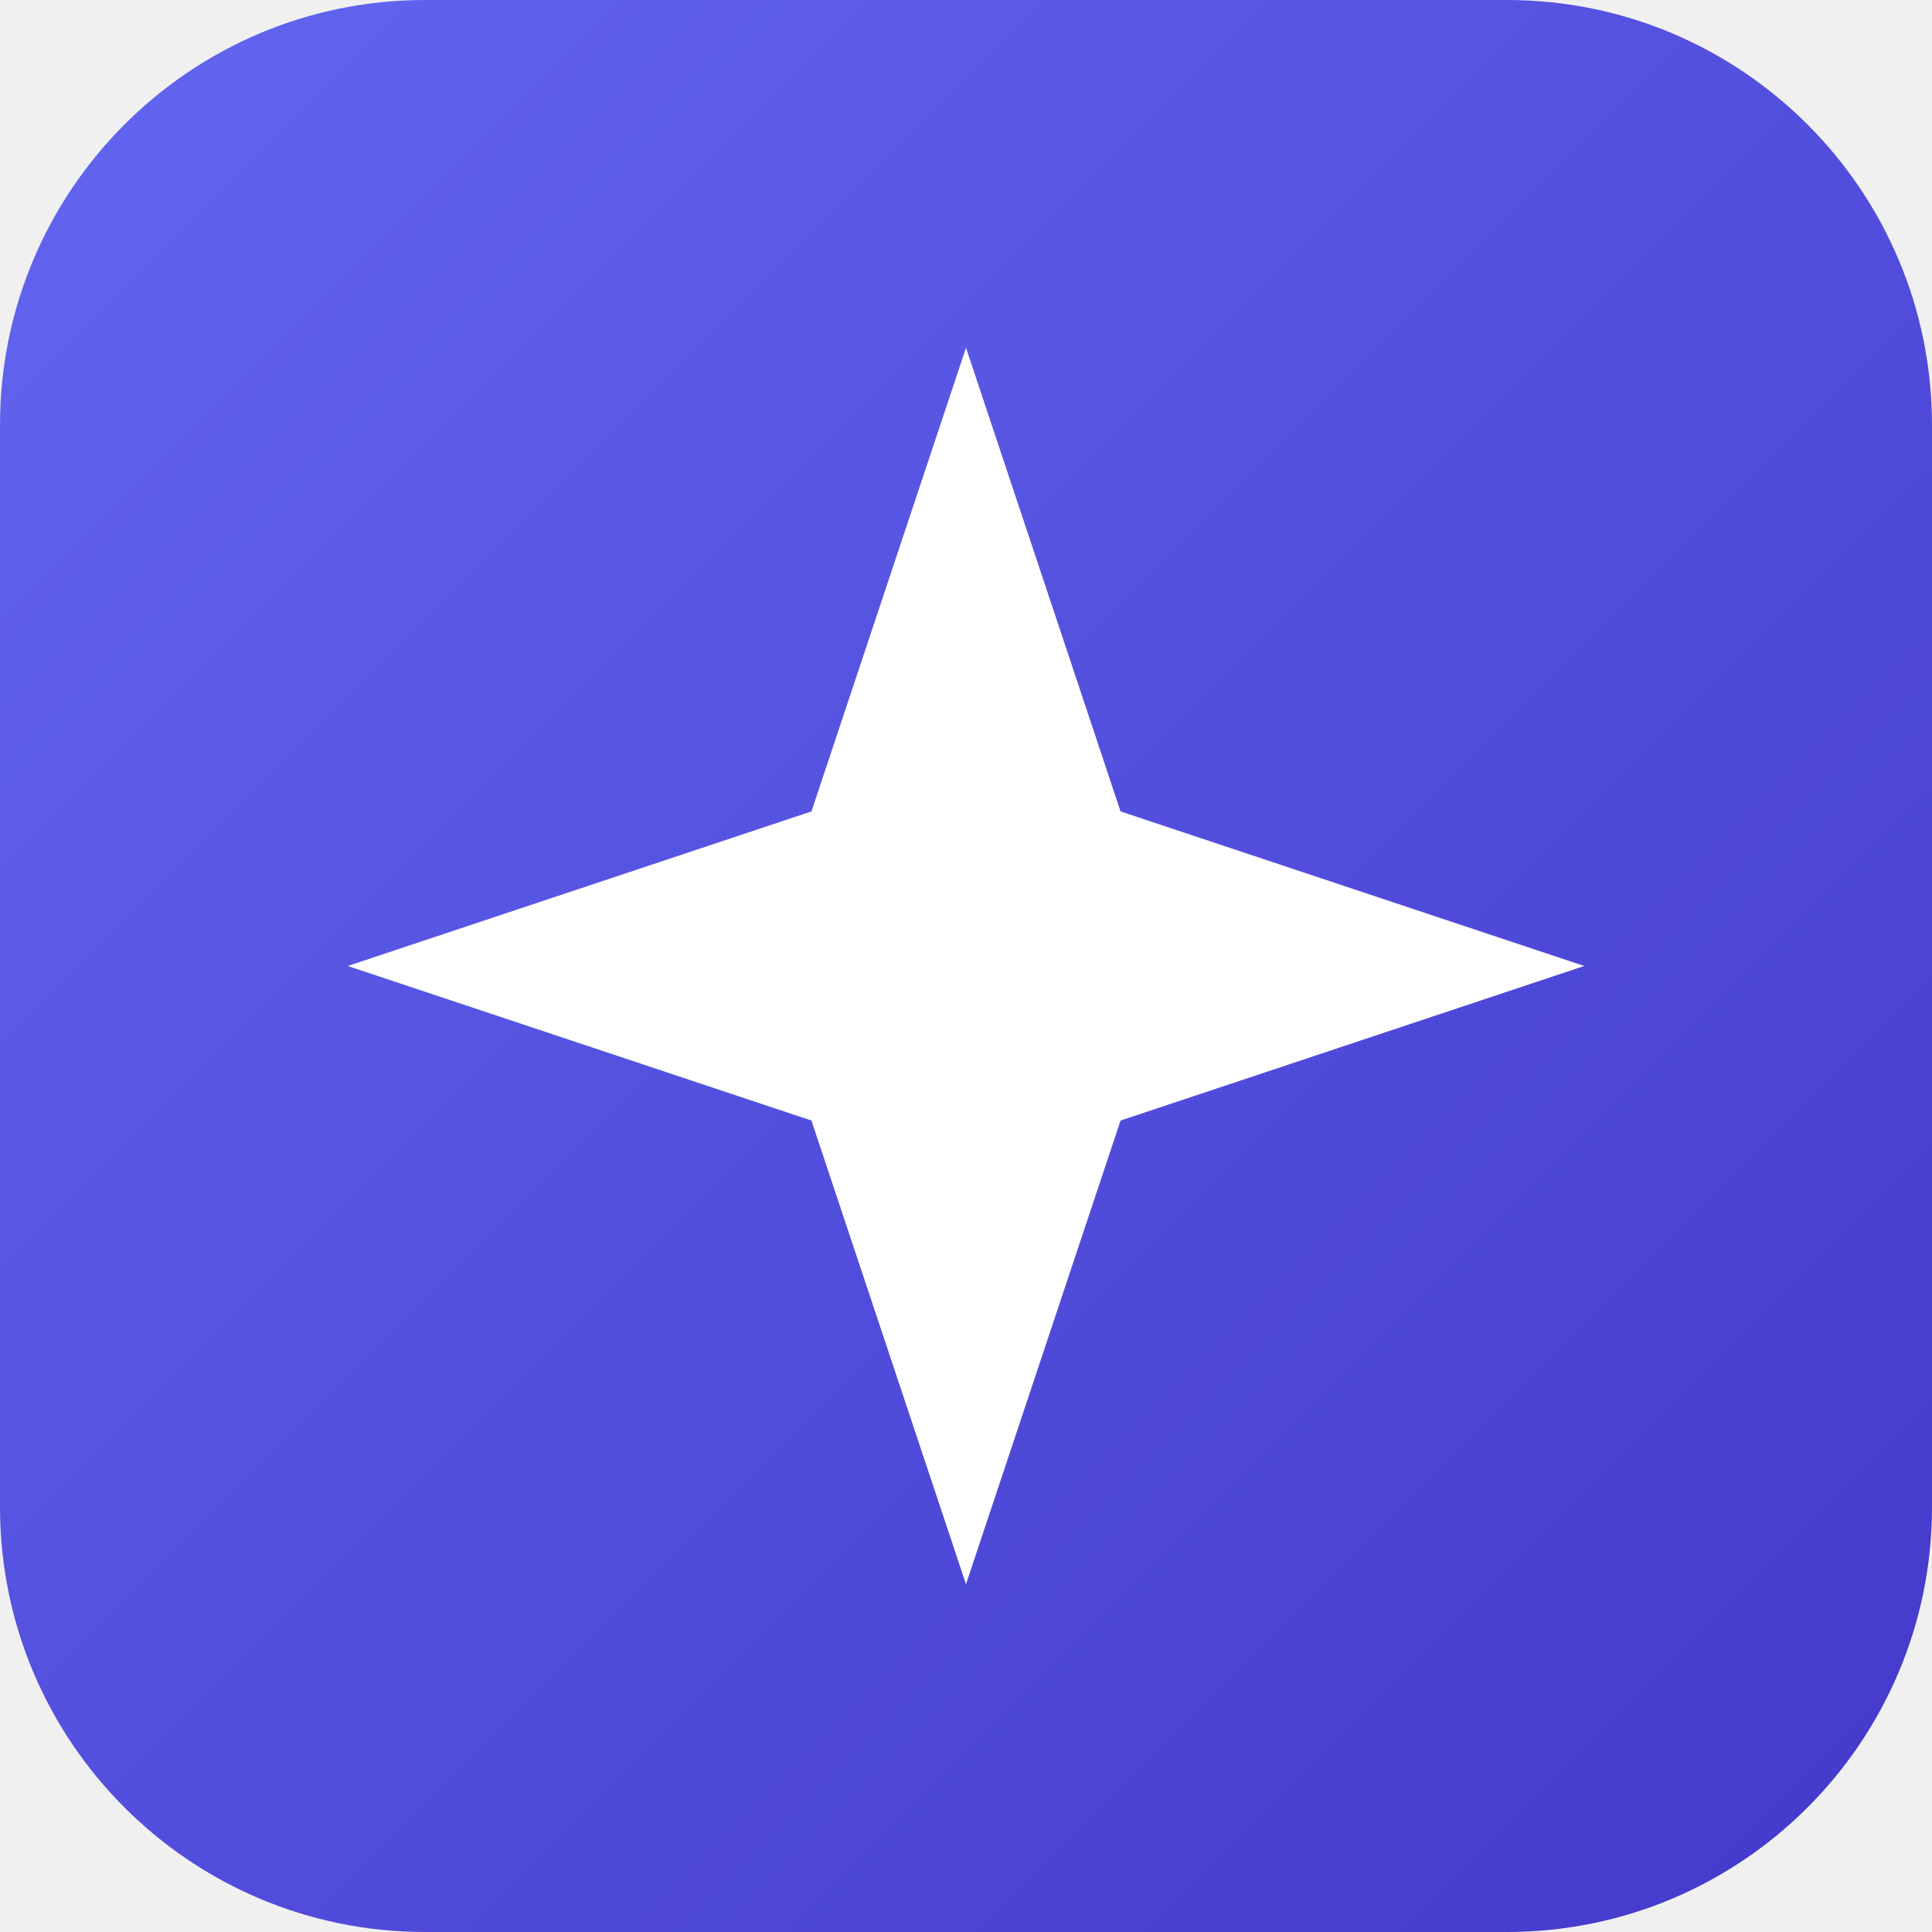
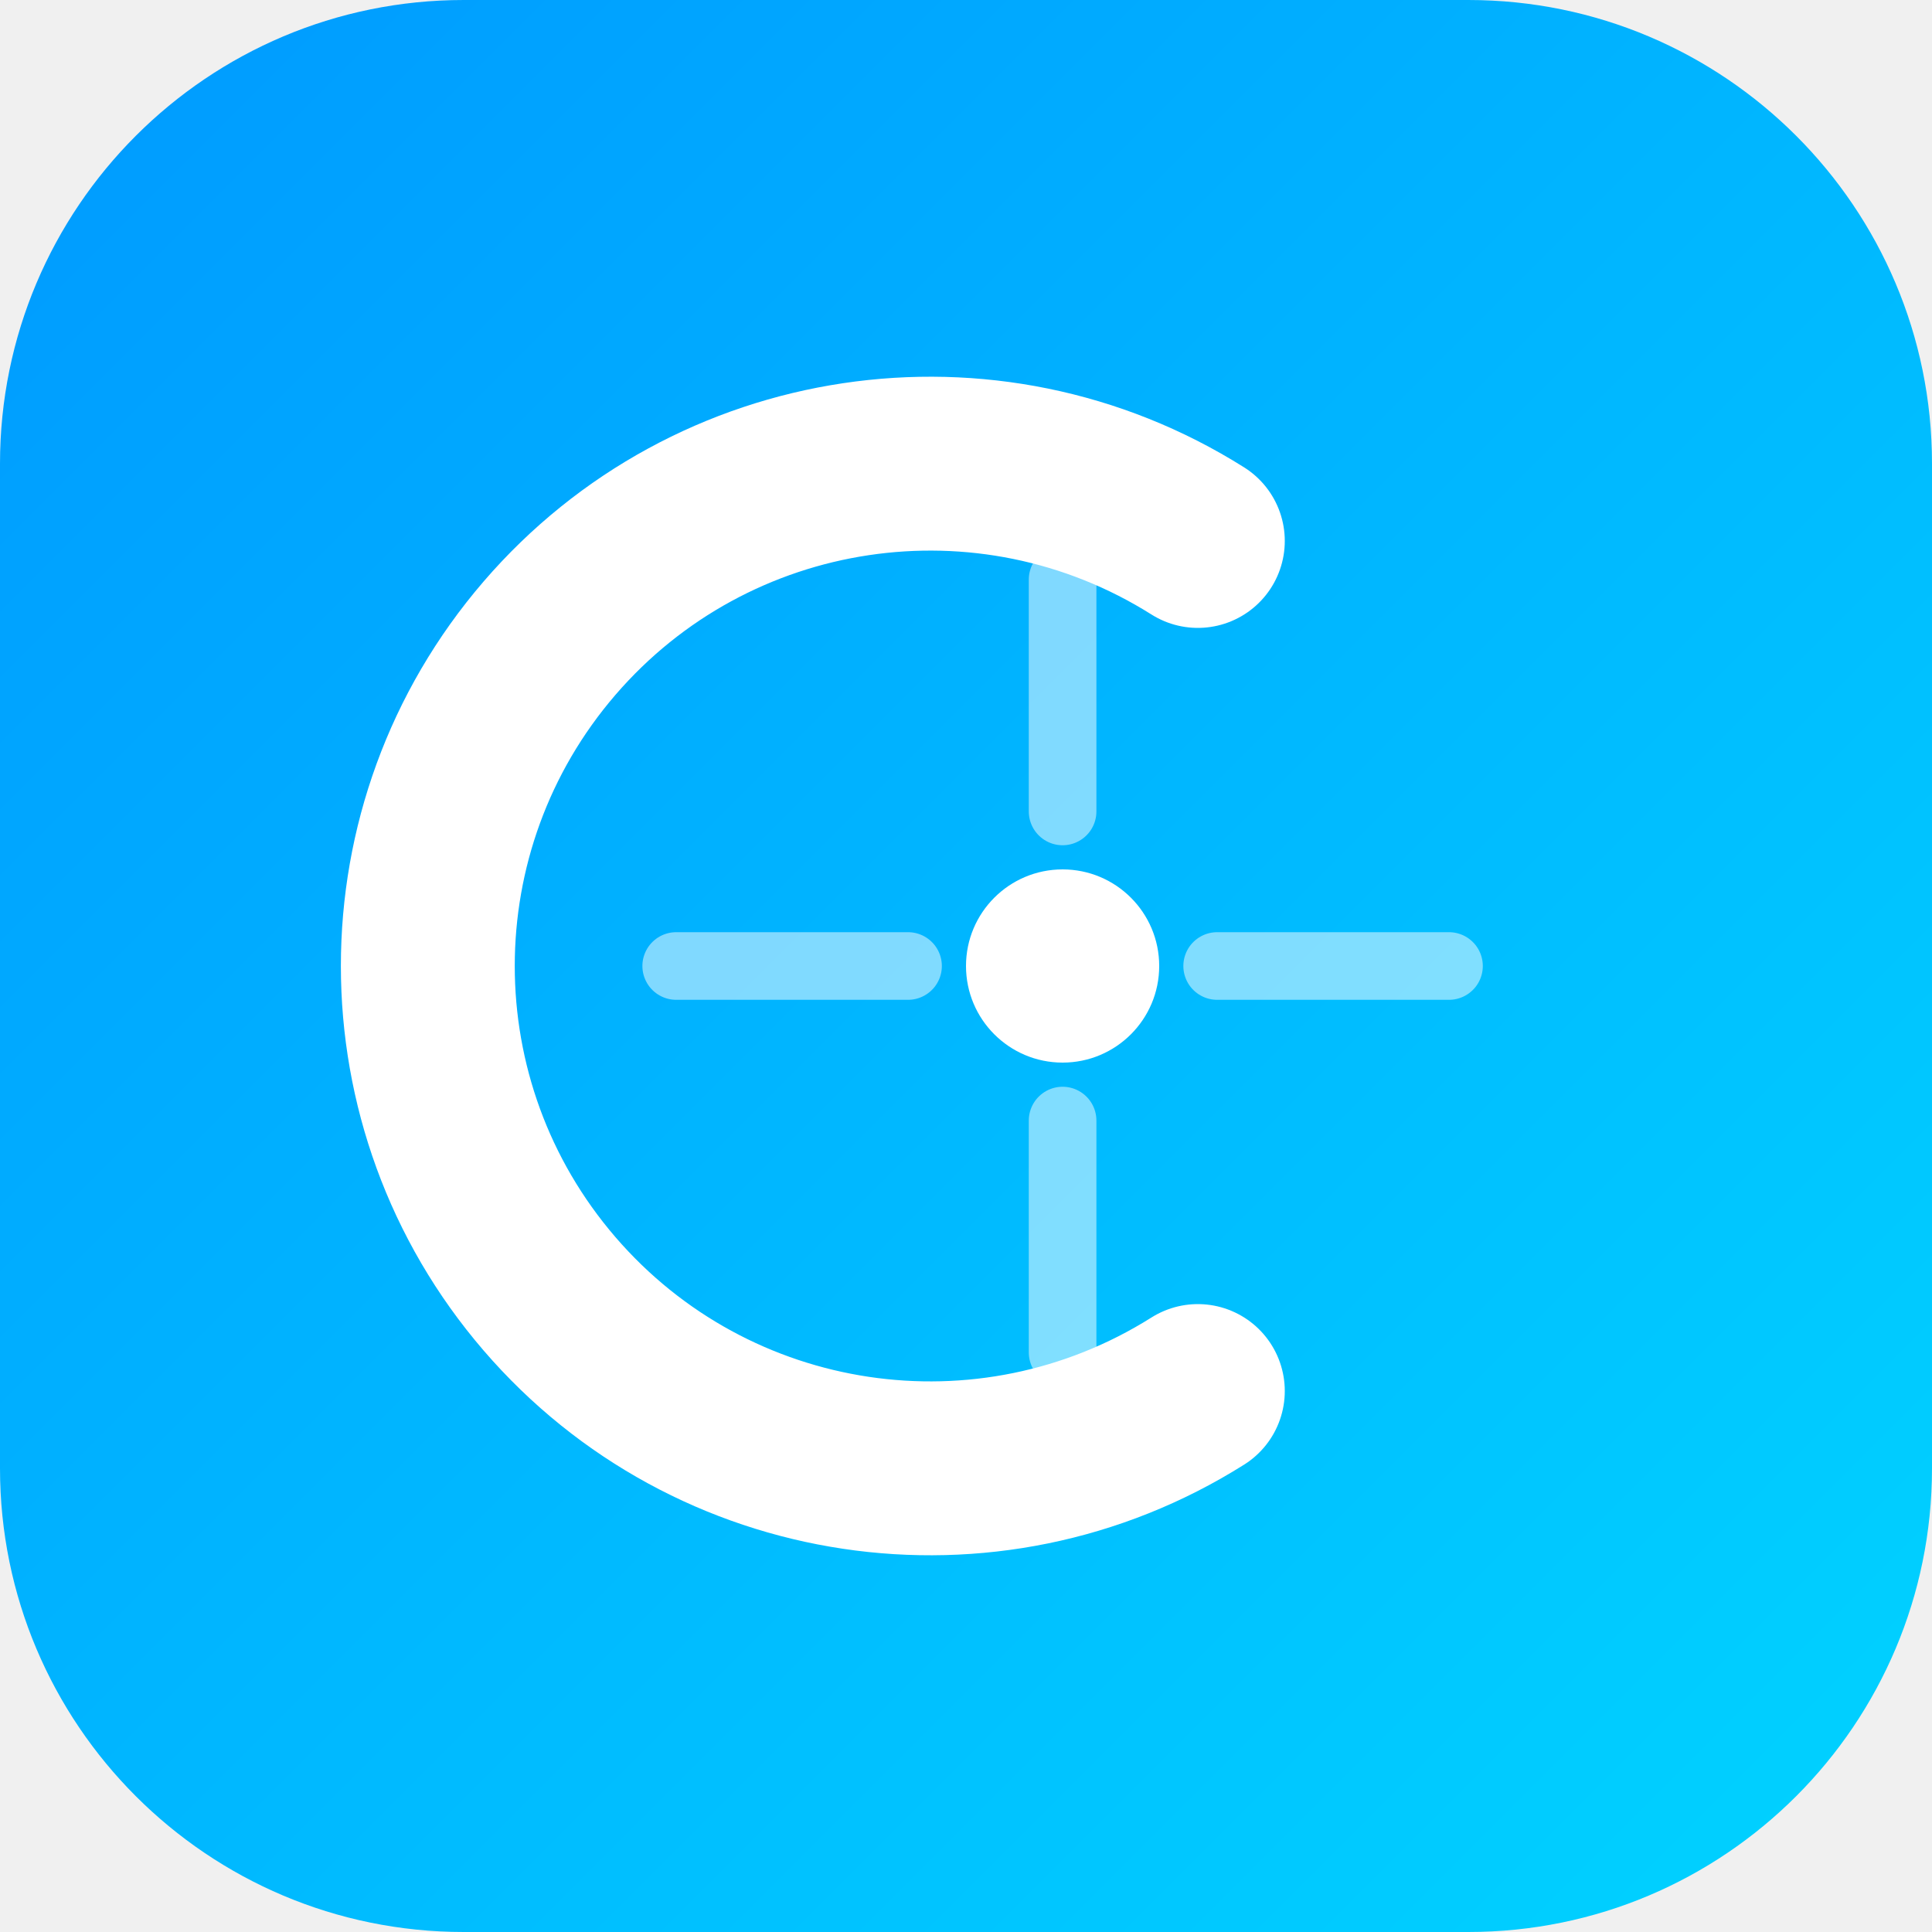
<svg xmlns="http://www.w3.org/2000/svg" viewBox="0 0 100 100">
  <defs>
-     <linearGradient id="g" x1="0%" y1="0%" x2="100%" y2="100%">
-       <stop offset="0%" stop-color="#6366f1" />
-       <stop offset="100%" stop-color="#4338ca" />
+     <linearGradient id="bg" x1="0%" y1="0%" x2="100%" y2="100%">
+       <stop offset="0%" stop-color="#0099ff" />
+       <stop offset="100%" stop-color="#00d4ff" />
    </linearGradient>
  </defs>
-   <rect width="100" height="100" rx="22" fill="url(#g)" />
-   <path d="M50 18 L58 42 L82 50 L58 58 L50 82 L42 58 L18 50 L42 42 Z" fill="white" />
+   <rect width="100" height="100" rx="24" fill="url(#bg)" />
+   <path d="M62 28 A26 26 0 1 0 62 72" fill="none" stroke="white" stroke-width="9" stroke-linecap="round" />
+   <circle cx="55" cy="50" r="5" fill="white" />
+   <path d="M55 30 L55 42 M55 58 L55 70 M35 50 L47 50 M63 50 L75 50" stroke="white" stroke-width="3.5" stroke-linecap="round" opacity="0.5" />
</svg>
